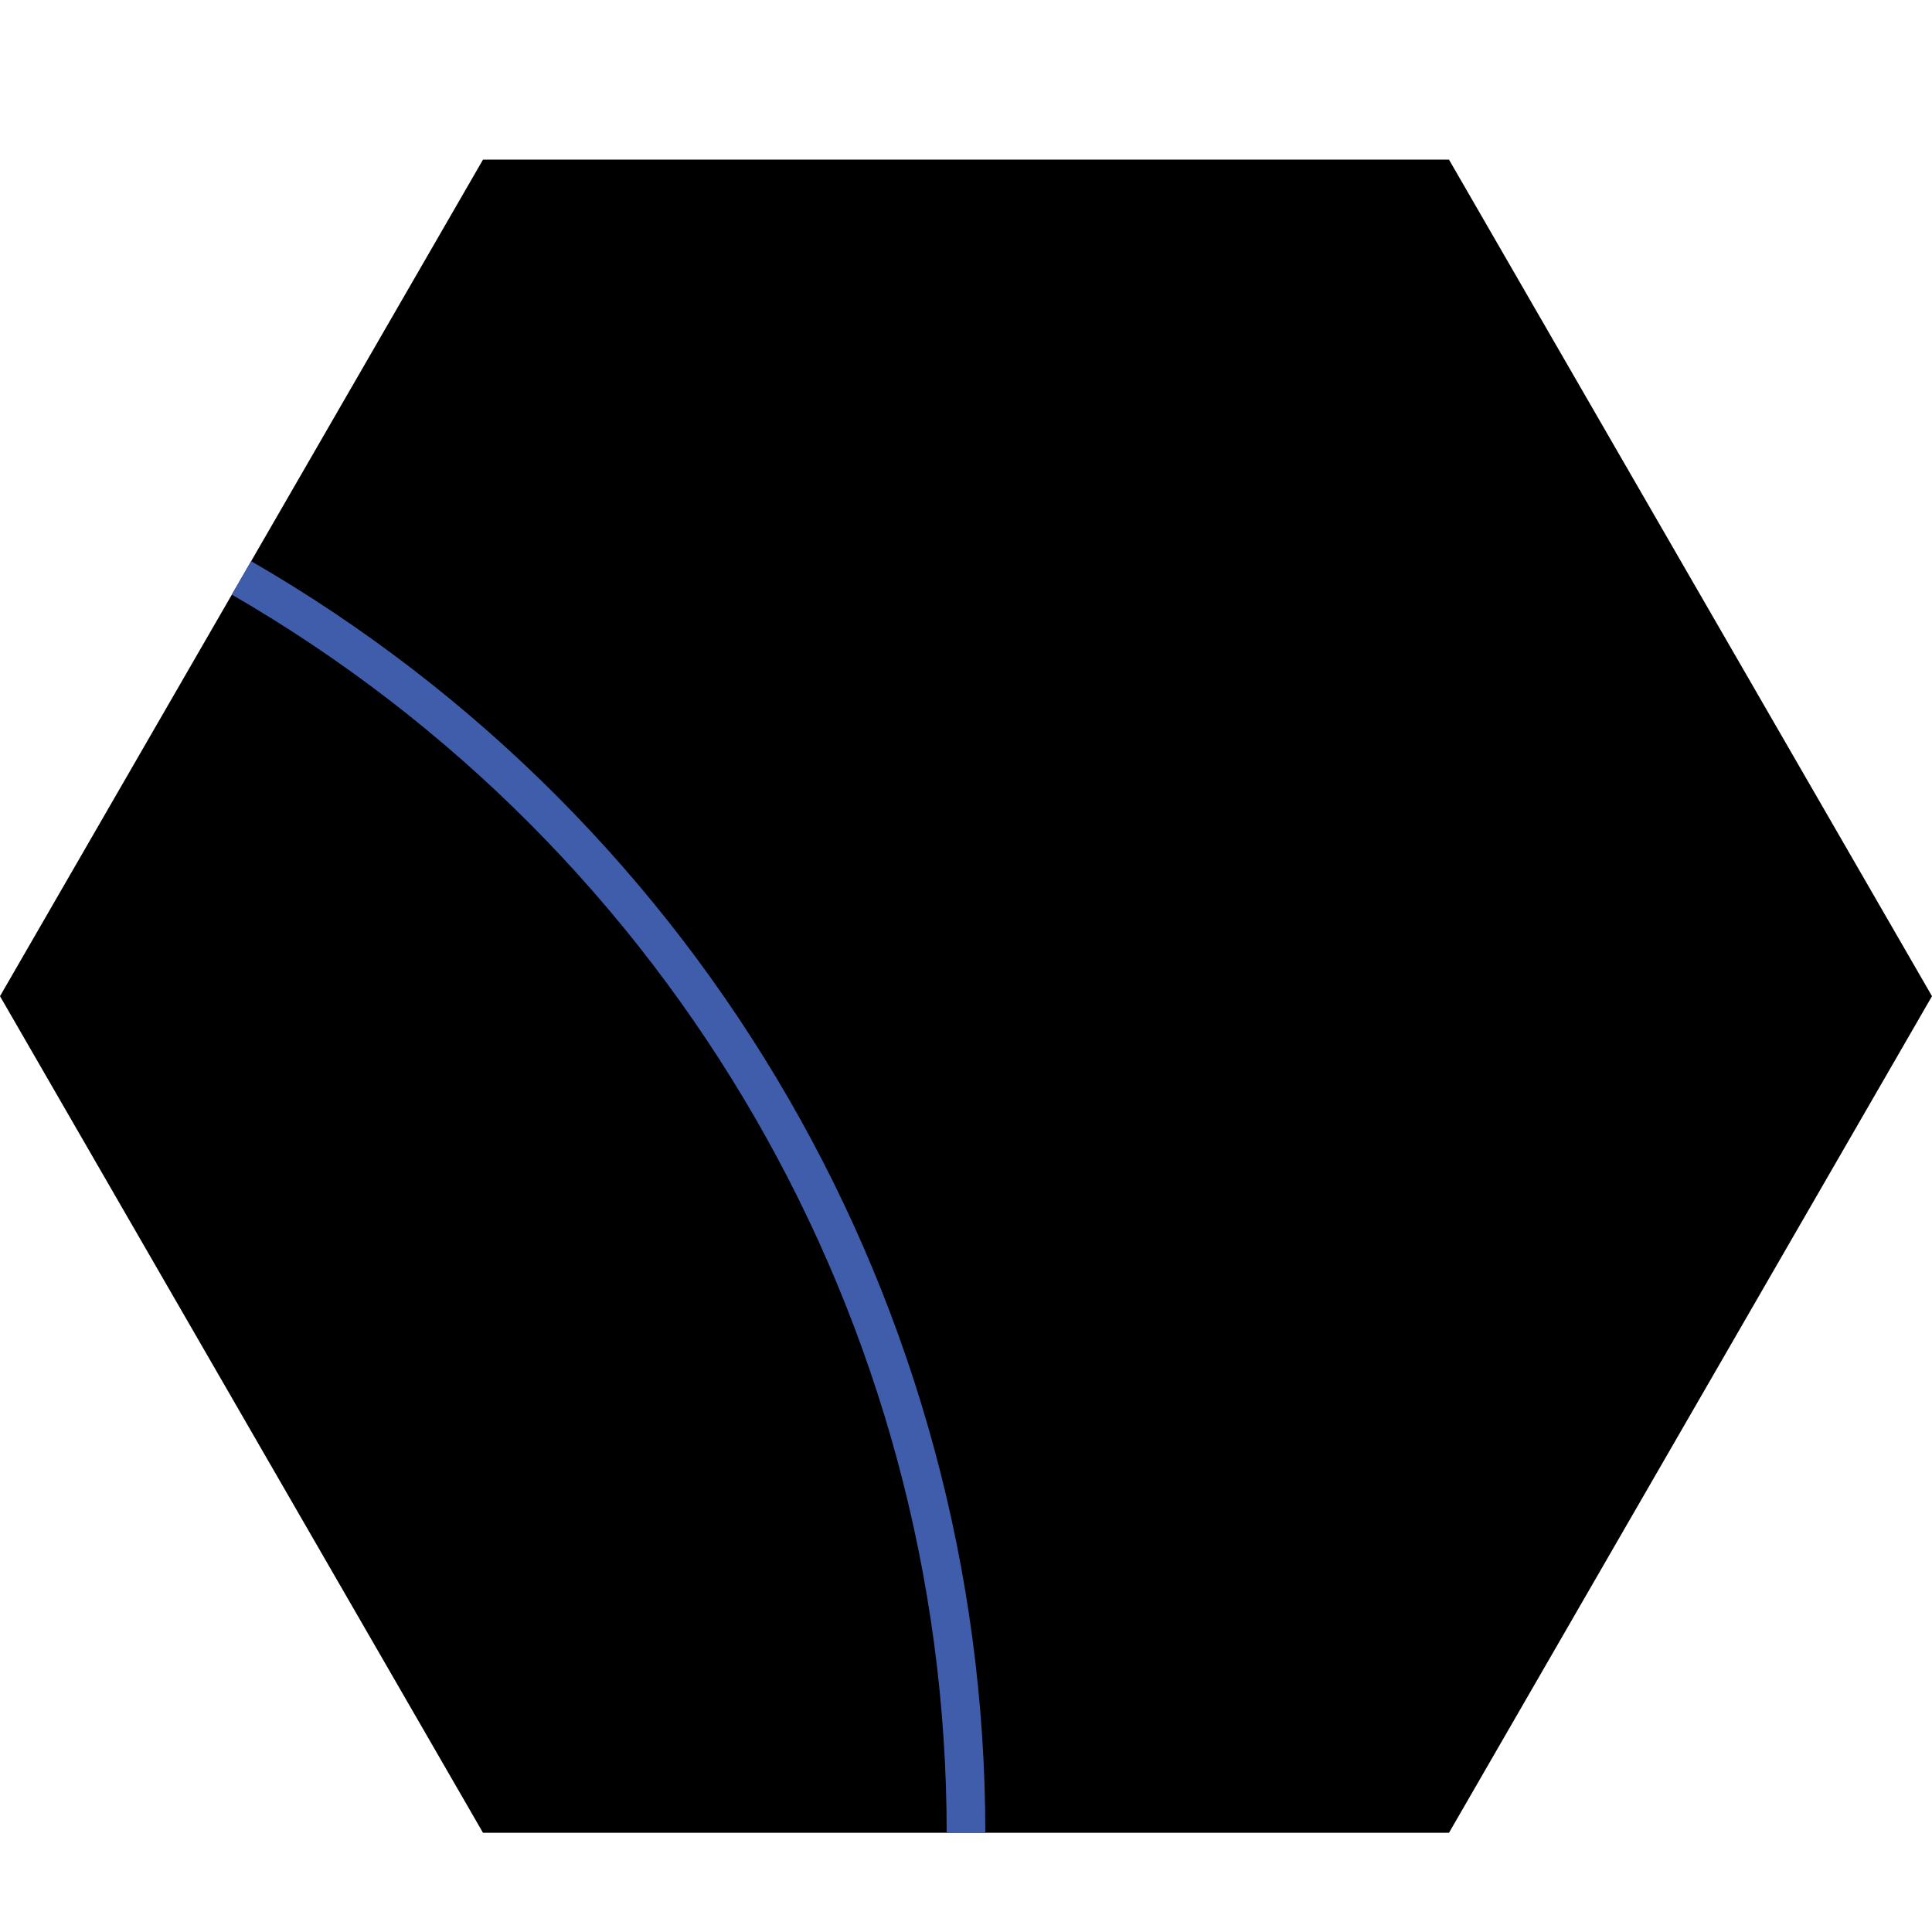
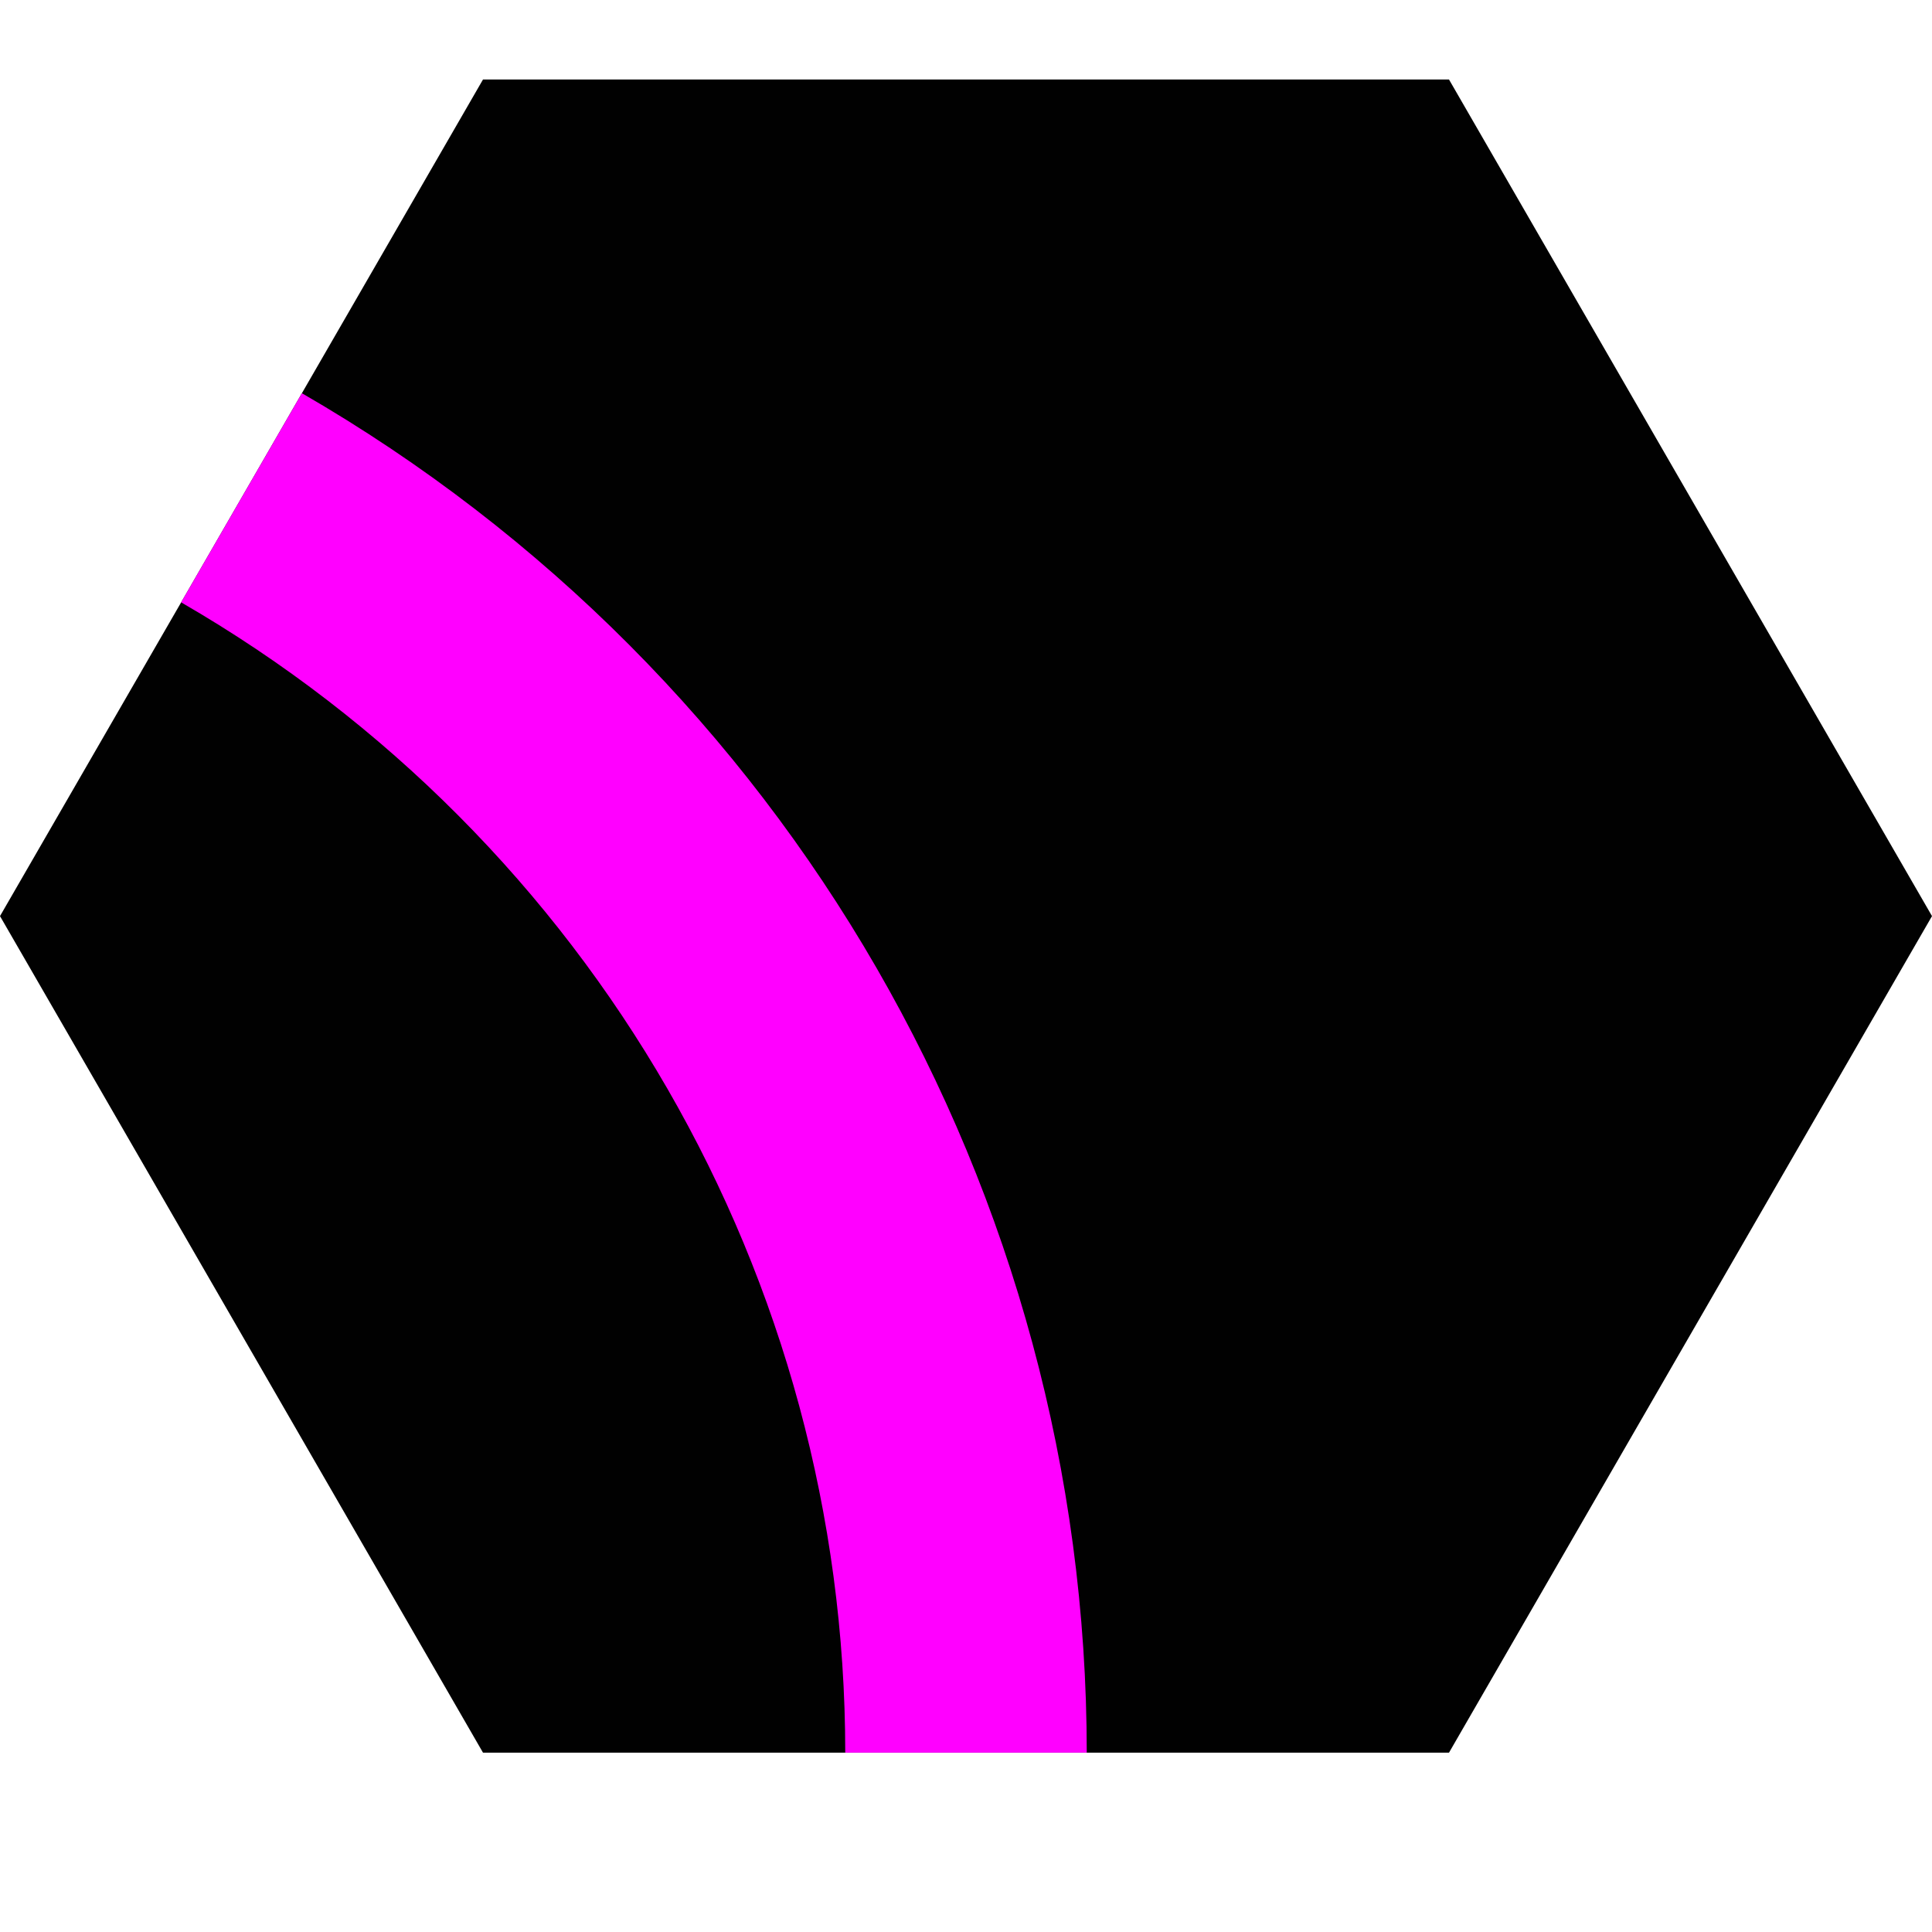
<svg xmlns="http://www.w3.org/2000/svg" version="1.1" viewBox="0 0 400 400">
  <defs>
    <style>
      .cls-1 {
        fill: none;
-         stroke: #3f5dab;
+         stroke: #FF00FF;
        stroke-miterlimit: 10;
-         stroke-width: 8px;
+         stroke-width: 50px;
+       }
+ 
+       .cls-2 {
+         fill: #010101;
      }
    </style>
  </defs>
  <g>
    <g id="Layer_1">
      <g>
-         <polygon points="400 206.25 350 292.86 300 379.46 200 379.46 100 379.46 50 292.86 0 206.25 50 119.65 100 33.05 200 33.05 300 33.05 350 119.65 400 206.25" />
-         <path class="cls-1" d="M200,379.46h0c0-107.18-57.18-206.22-150-259.81h0" />
+         <polygon class="cls-2" points="100 362.87 200 362.87 300 362.87 350 276.27 400 189.67 350 103.07 300 16.46 200 16.46 100 16.46 50 103.07 0 189.67 50 276.27 100 362.87" />
+         <path class="cls-1" d="M200,362.87h0c0-107.18-57.18-206.22-150-259.81h0" />
      </g>
    </g>
  </g>
</svg>
